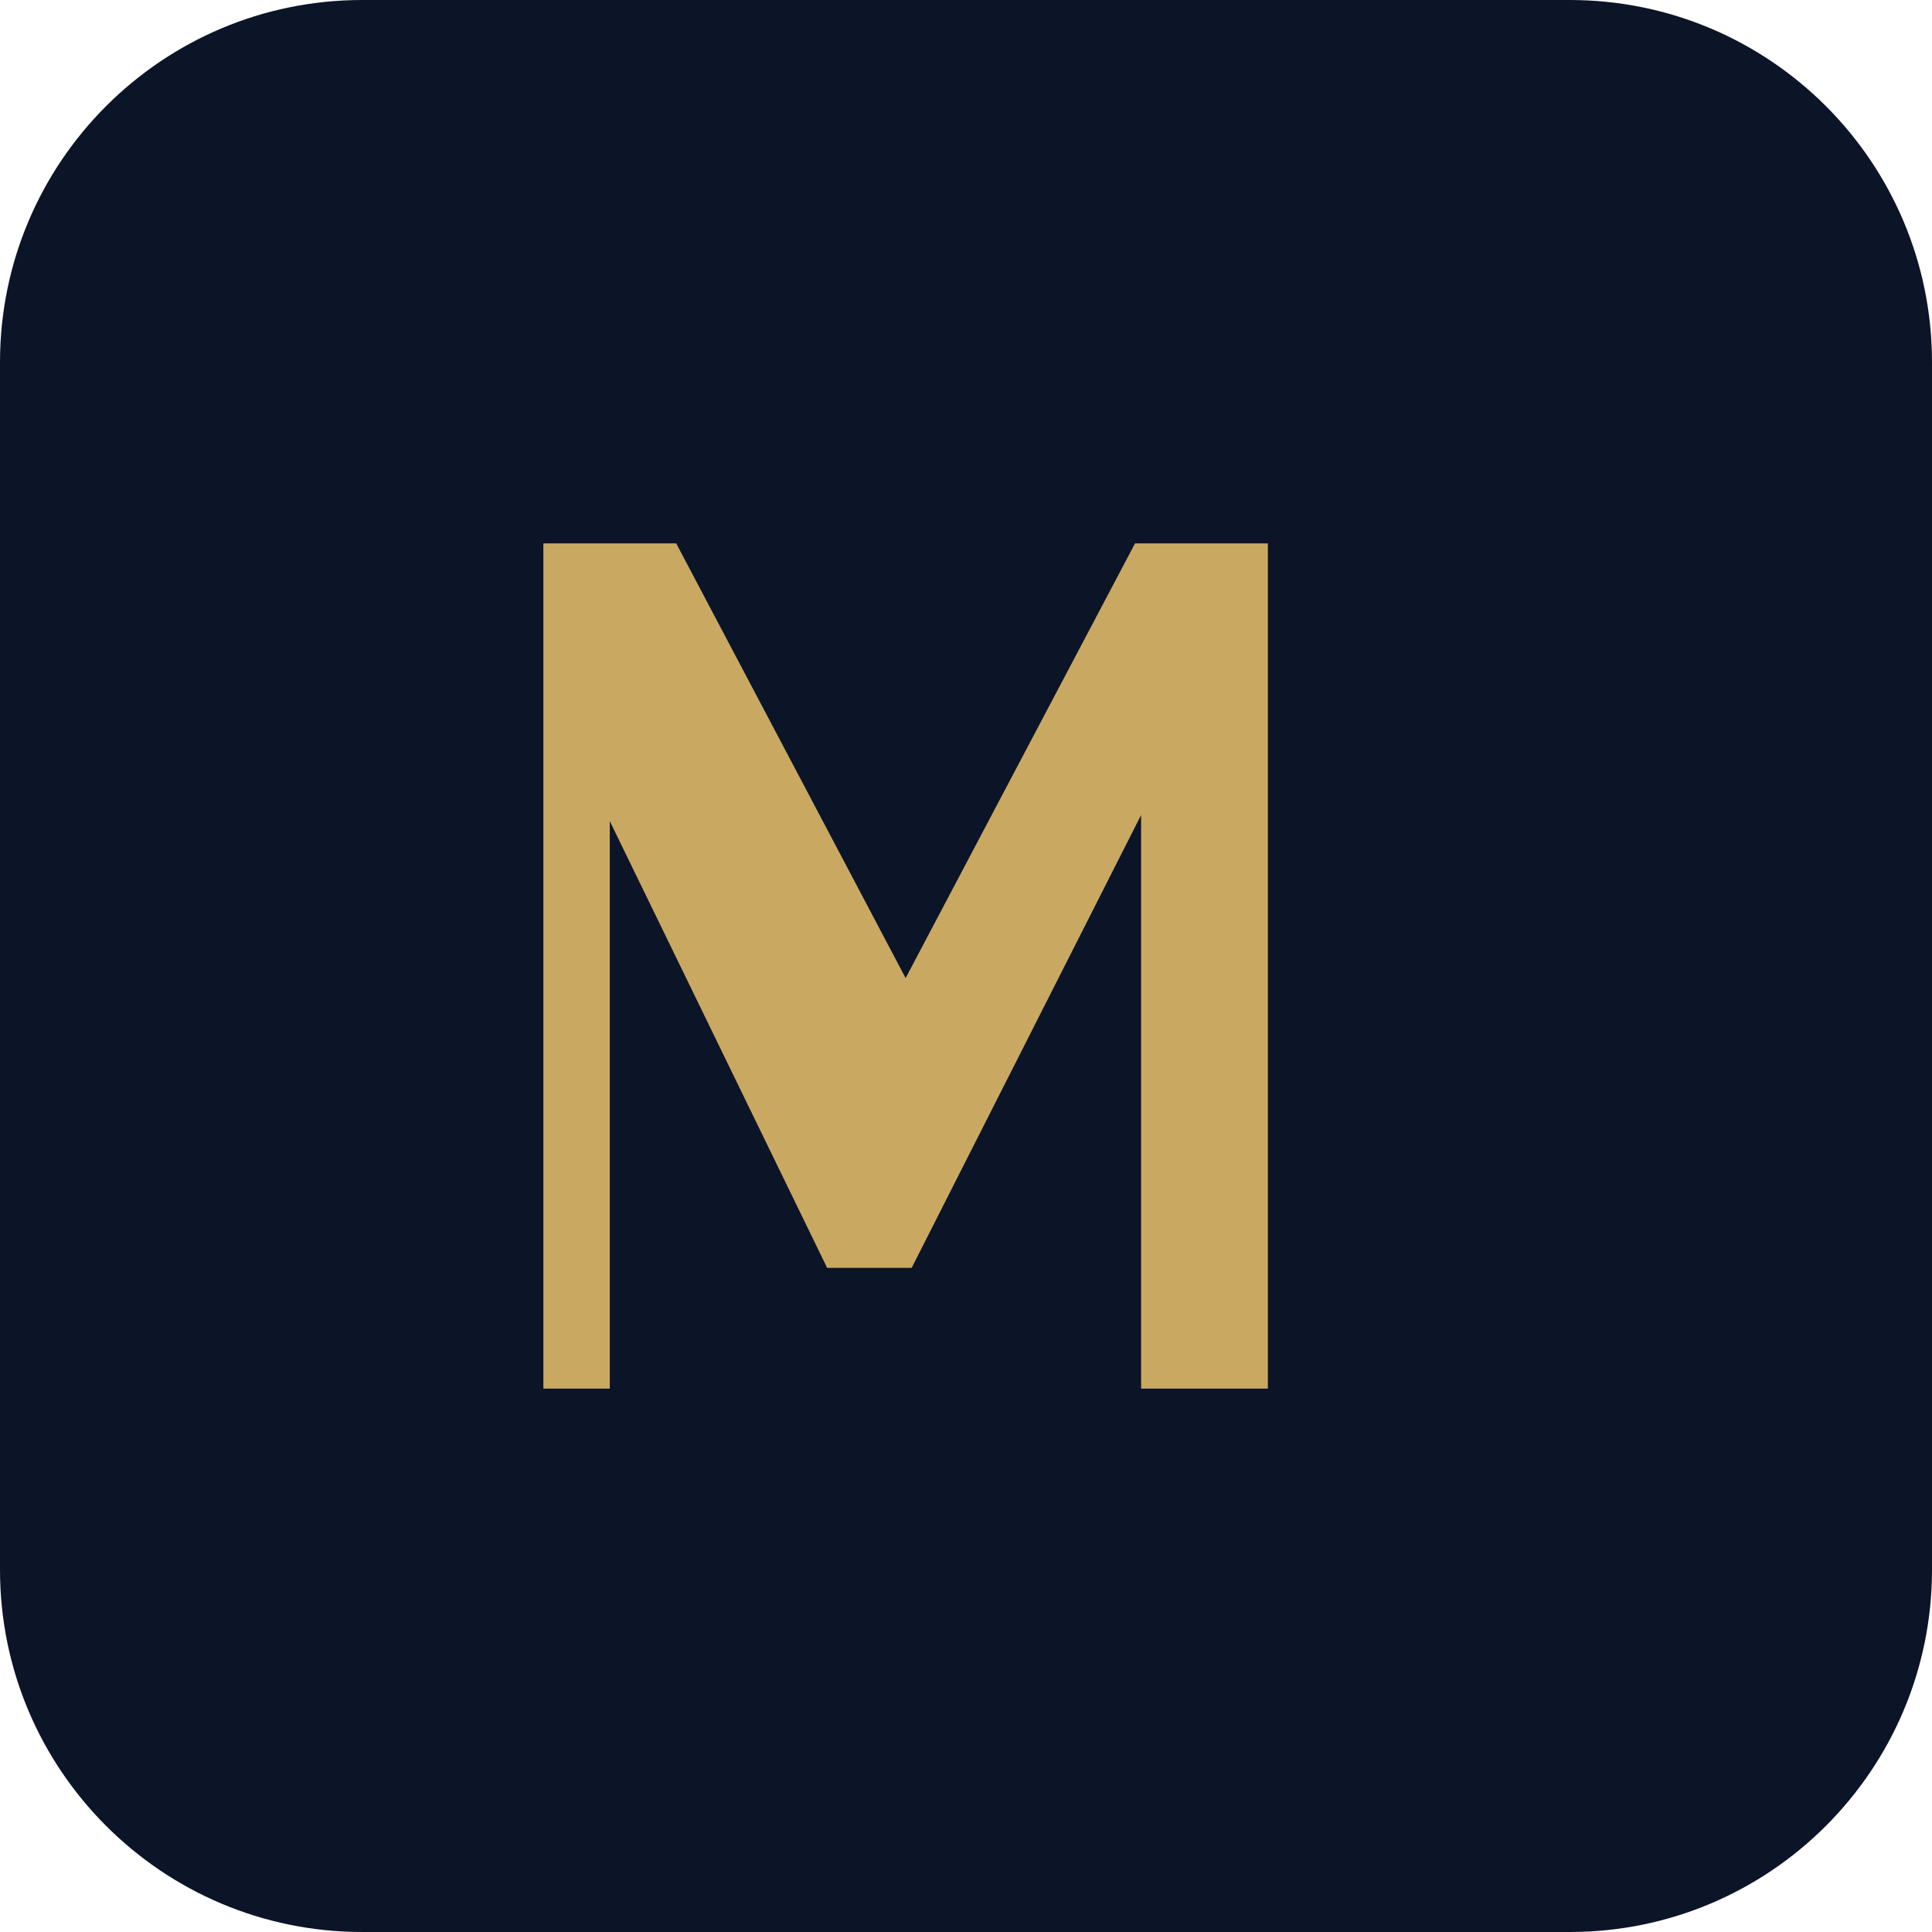
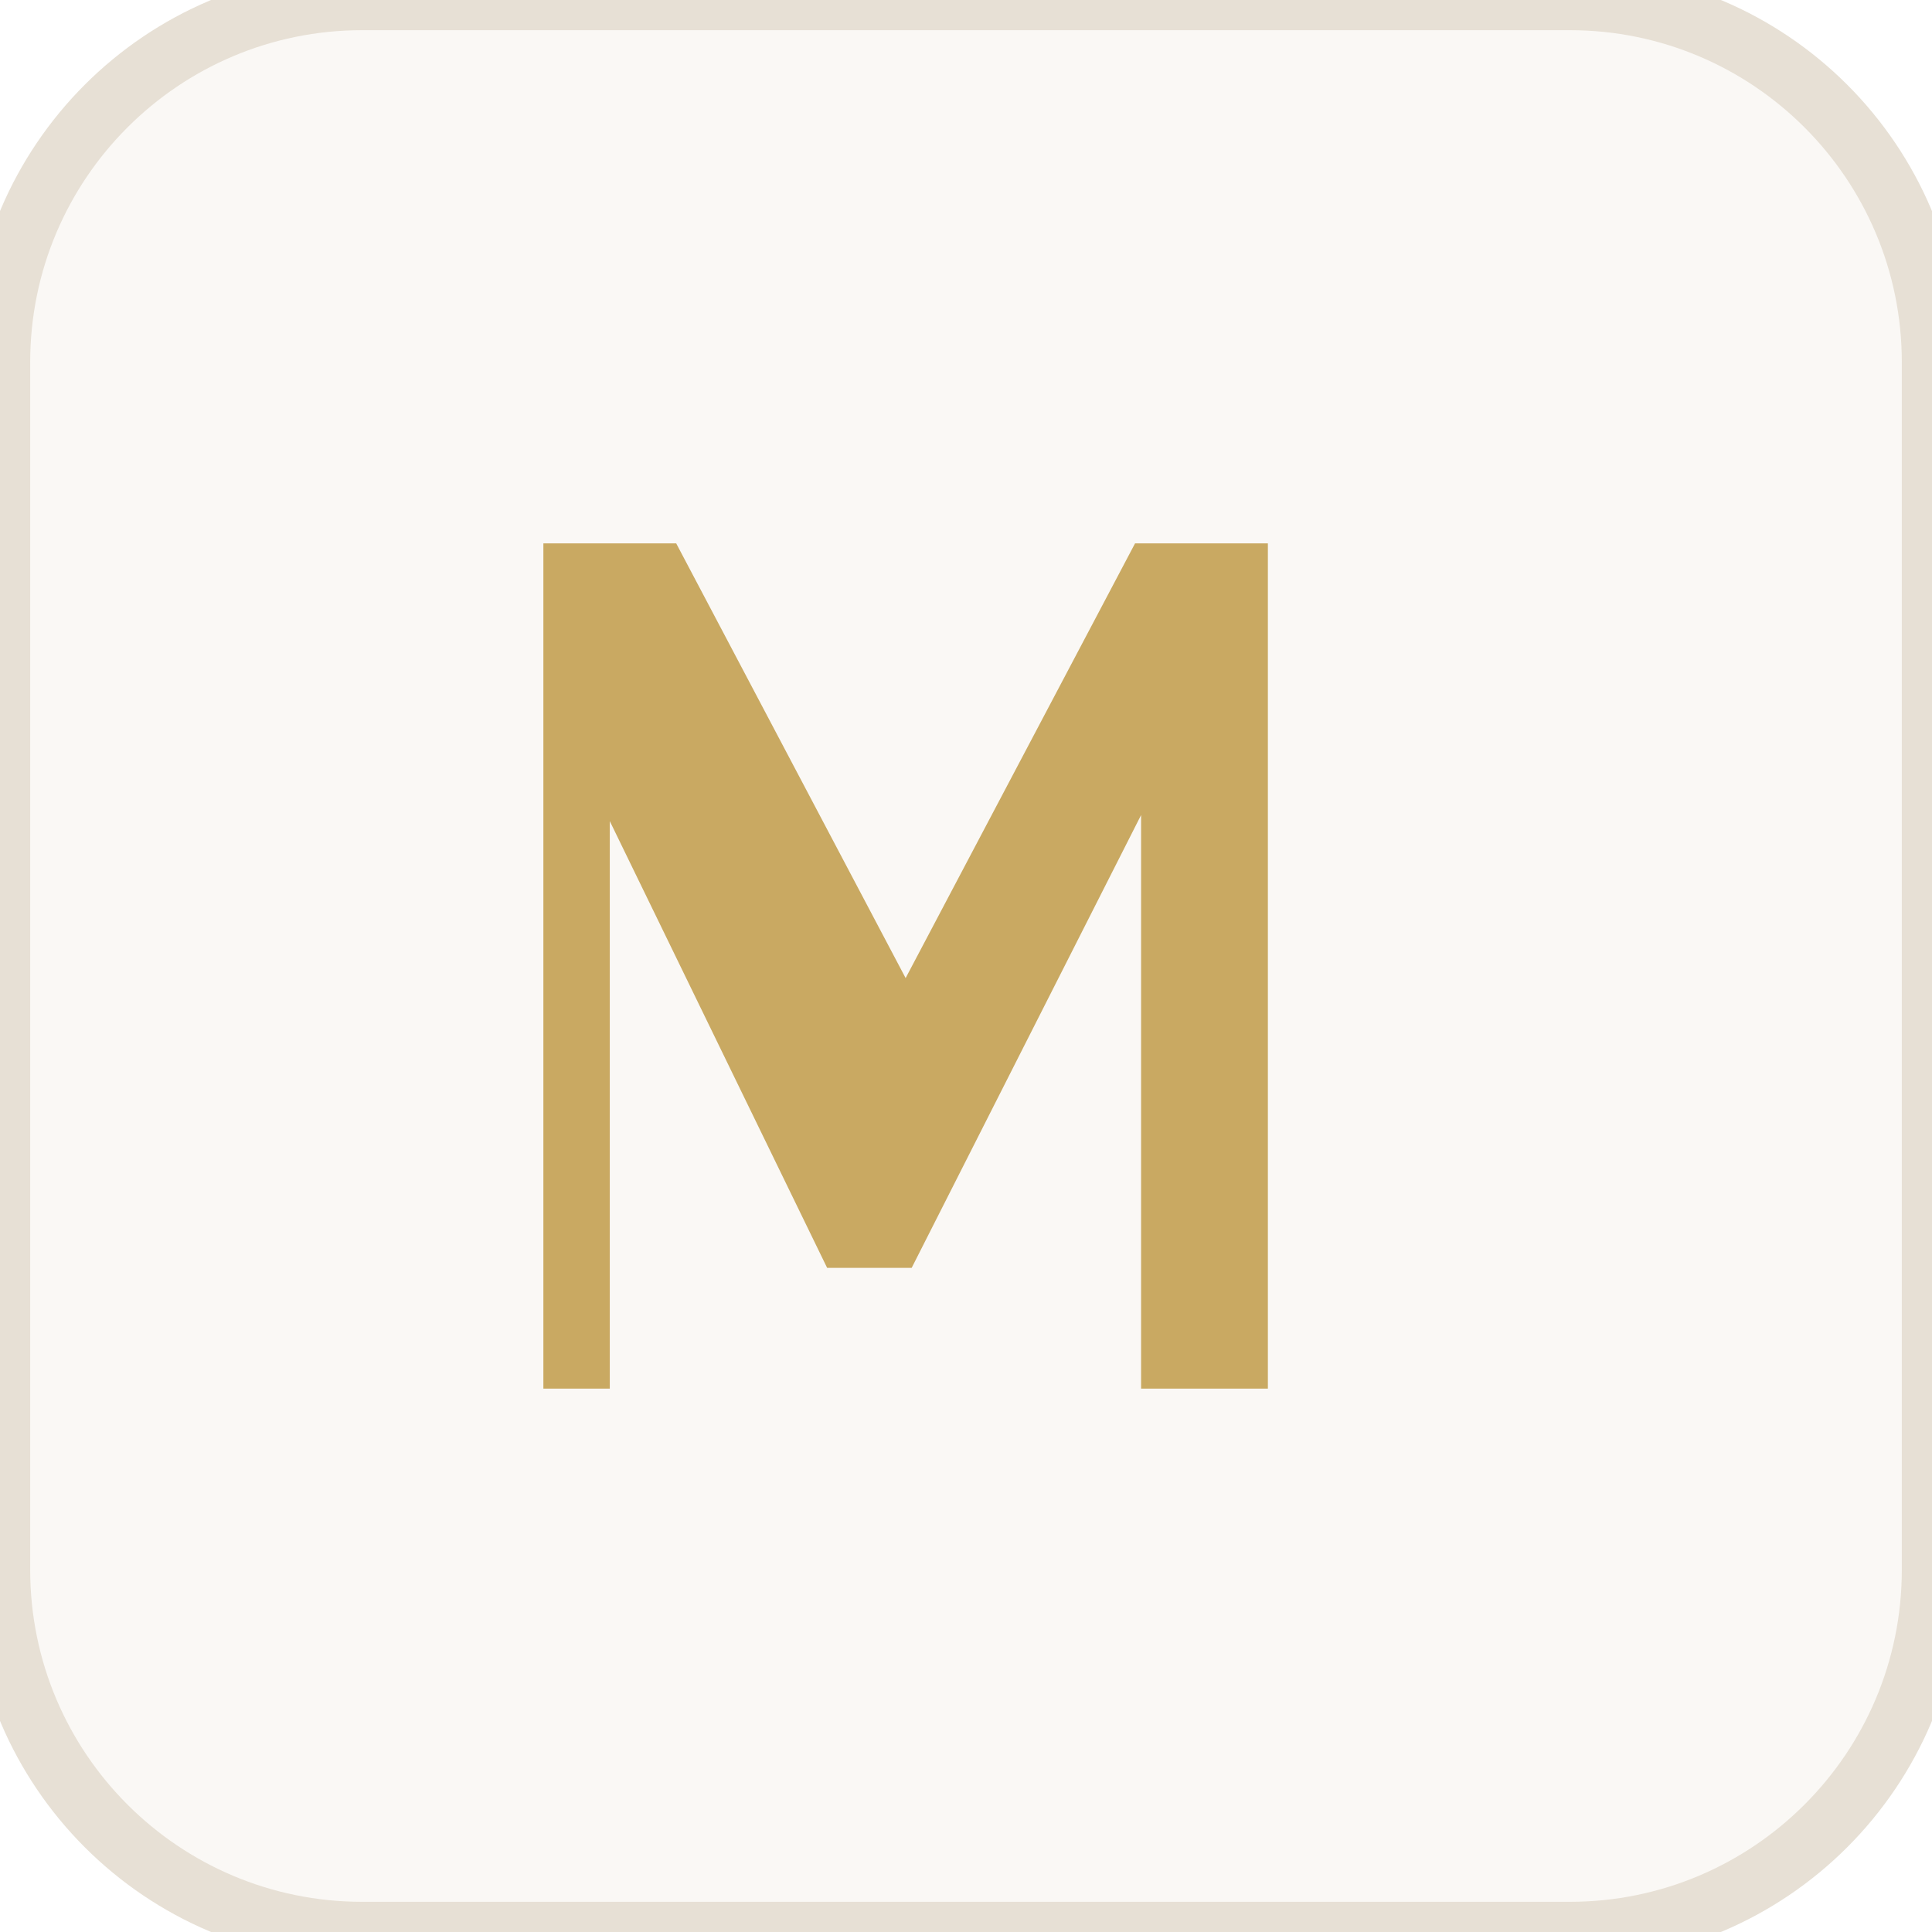
<svg xmlns="http://www.w3.org/2000/svg" viewBox="0 0 32 32" fill="none">
-   <rect width="32" height="32" rx="6" fill="#0C1428" />
+   <rect width="32" height="32" rx="6" fill="#FAF8F5" />
+   <rect width="32" height="32" rx="6" stroke="#E7E0D5" stroke-width="1" />
  <path d="M9 23V9h2.2l3.8 7.2L18.8 9H21v14h-2.1V13.5L15.1 21h-1.4l-3.6-7.4V23H9Z" fill="#C9A962" />
</svg>
